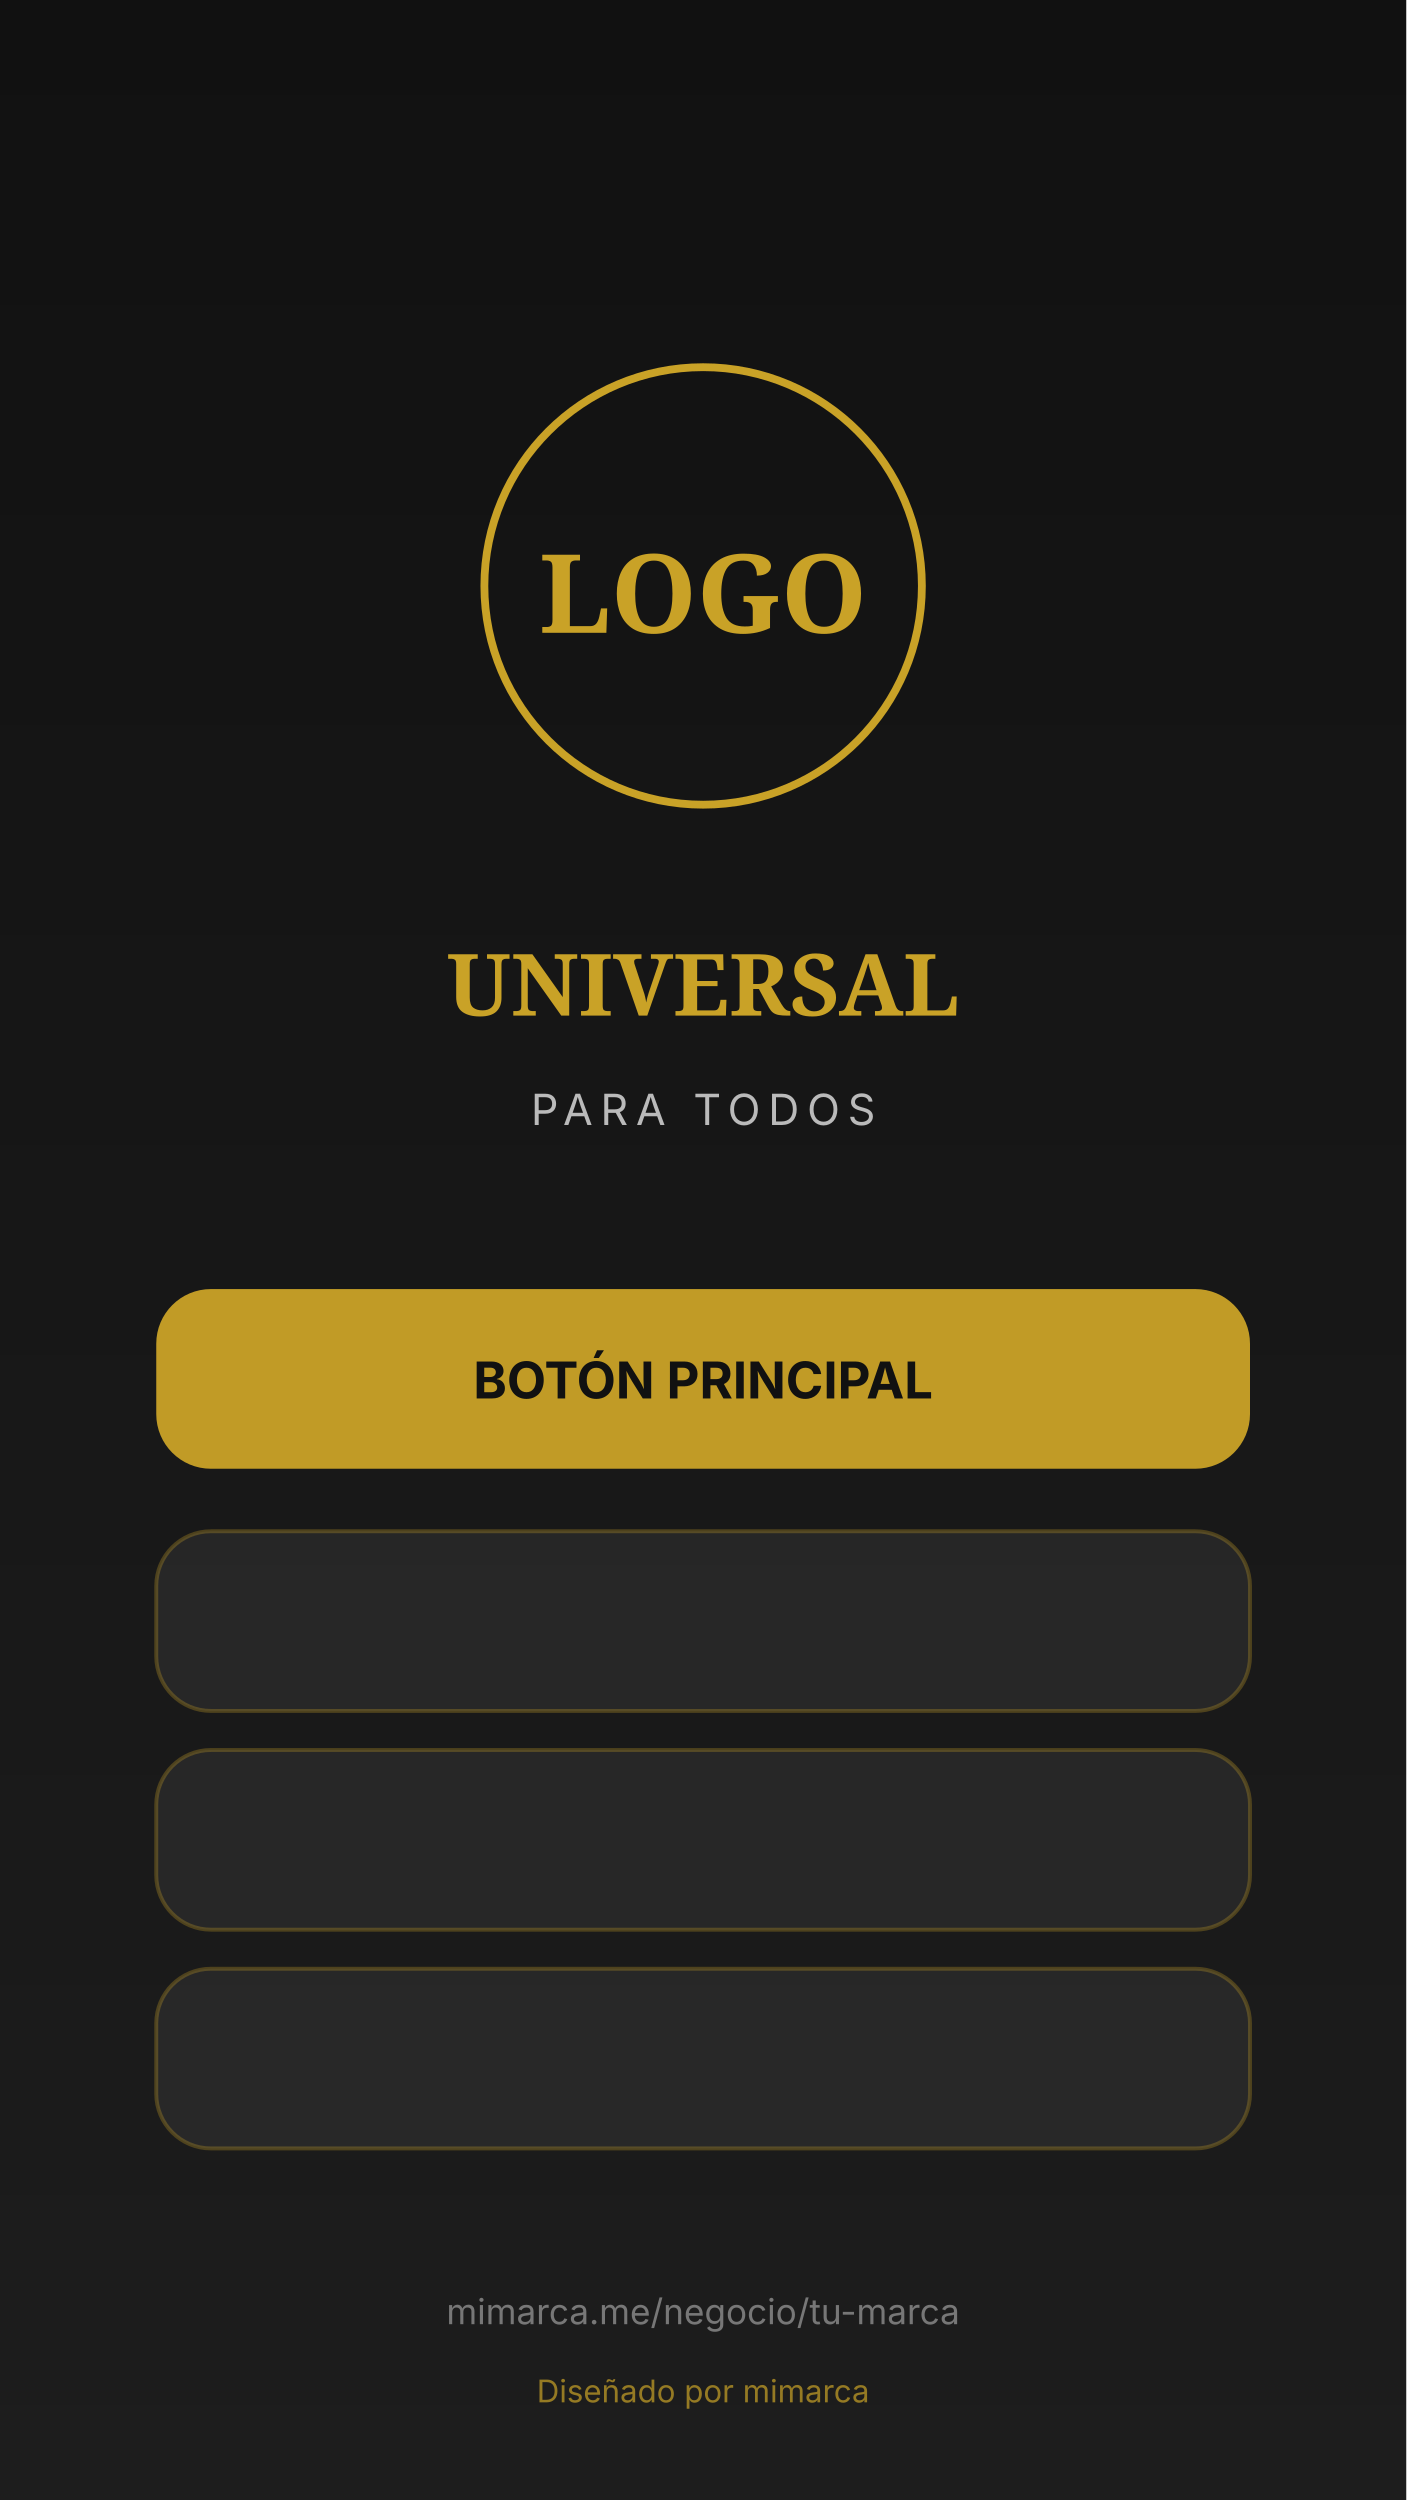
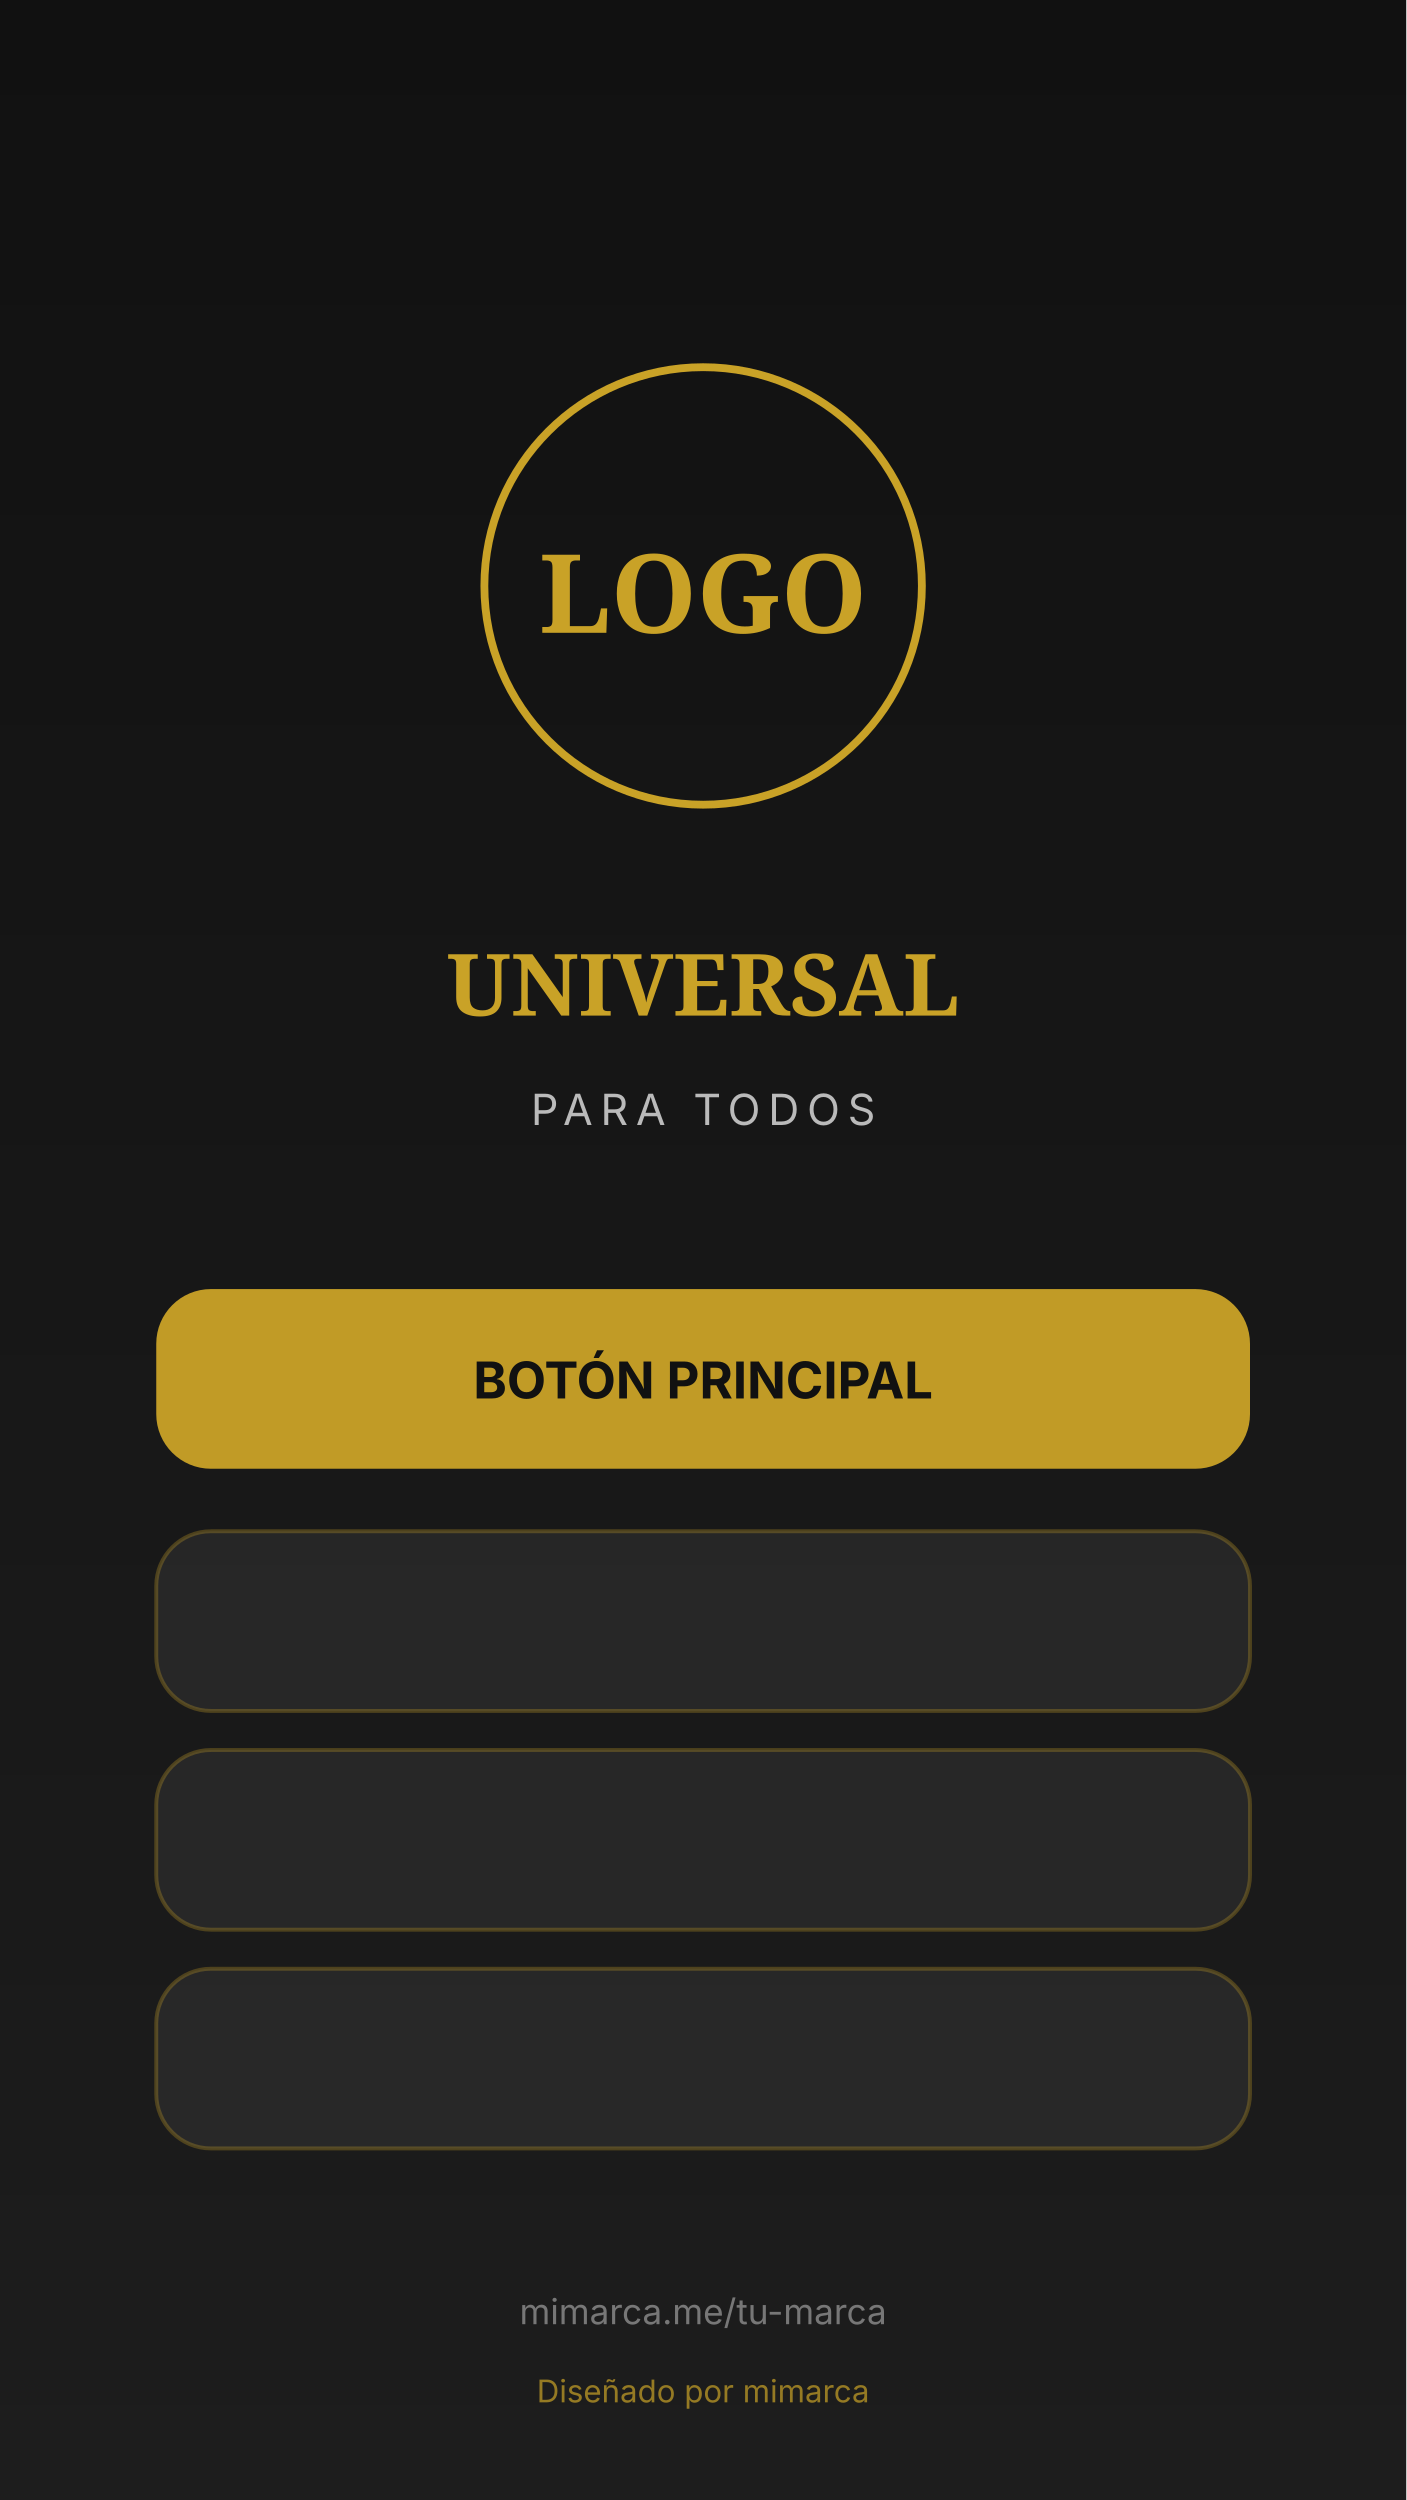
<svg xmlns="http://www.w3.org/2000/svg" viewBox="0 0 360 640" width="360" height="640">
  <defs>
    <linearGradient id="bg" x1="0" y1="0" x2="0" y2="1">
      <stop offset="0%" stop-color="#111111" />
      <stop offset="100%" stop-color="#1d1d1d" />
    </linearGradient>
  </defs>
  <rect width="360" height="640" fill="url(#bg)" />
  <circle cx="180" cy="150" r="56" fill="none" stroke="#c9a227" stroke-width="2" />
  <text x="180" y="162" text-anchor="middle" font-family="Georgia, serif" font-size="28" fill="#c9a227" font-weight="700">LOGO</text>
  <text x="180" y="260" text-anchor="middle" font-family="Georgia, serif" font-size="22" fill="#c9a227" font-weight="700">UNIVERSAL</text>
  <text x="180" y="288" text-anchor="middle" font-family="Inter, sans-serif" font-size="11" fill="rgba(255,255,255,0.7)" letter-spacing="2">PARA TODOS</text>
  <rect x="40" y="330" width="280" height="46" rx="14" fill="#c9a227" opacity="0.95" />
  <text x="180" y="358" text-anchor="middle" font-family="Inter, sans-serif" font-size="13" fill="#111" font-weight="700">BOTÓN PRINCIPAL</text>
  <rect x="40" y="392" width="280" height="46" rx="14" fill="rgba(255,255,255,0.06)" stroke="#c9a227" stroke-opacity="0.3" />
  <rect x="40" y="448" width="280" height="46" rx="14" fill="rgba(255,255,255,0.06)" stroke="#c9a227" stroke-opacity="0.3" />
  <rect x="40" y="504" width="280" height="46" rx="14" fill="rgba(255,255,255,0.06)" stroke="#c9a227" stroke-opacity="0.3" />
-   <text x="180" y="595" text-anchor="middle" font-family="Inter, sans-serif" font-size="9" fill="rgba(255,255,255,0.4)">mimarca.me/negocio/tu-marca</text>
+   <text x="180" y="595" text-anchor="middle" font-family="Inter, sans-serif" font-size="9" fill="rgba(255,255,255,0.4)">mimarca.me/tu-marca</text>
  <text x="180" y="615" text-anchor="middle" font-family="Inter, sans-serif" font-size="8" fill="#c9a227" opacity="0.7">Diseñado por mimarca</text>
</svg>
